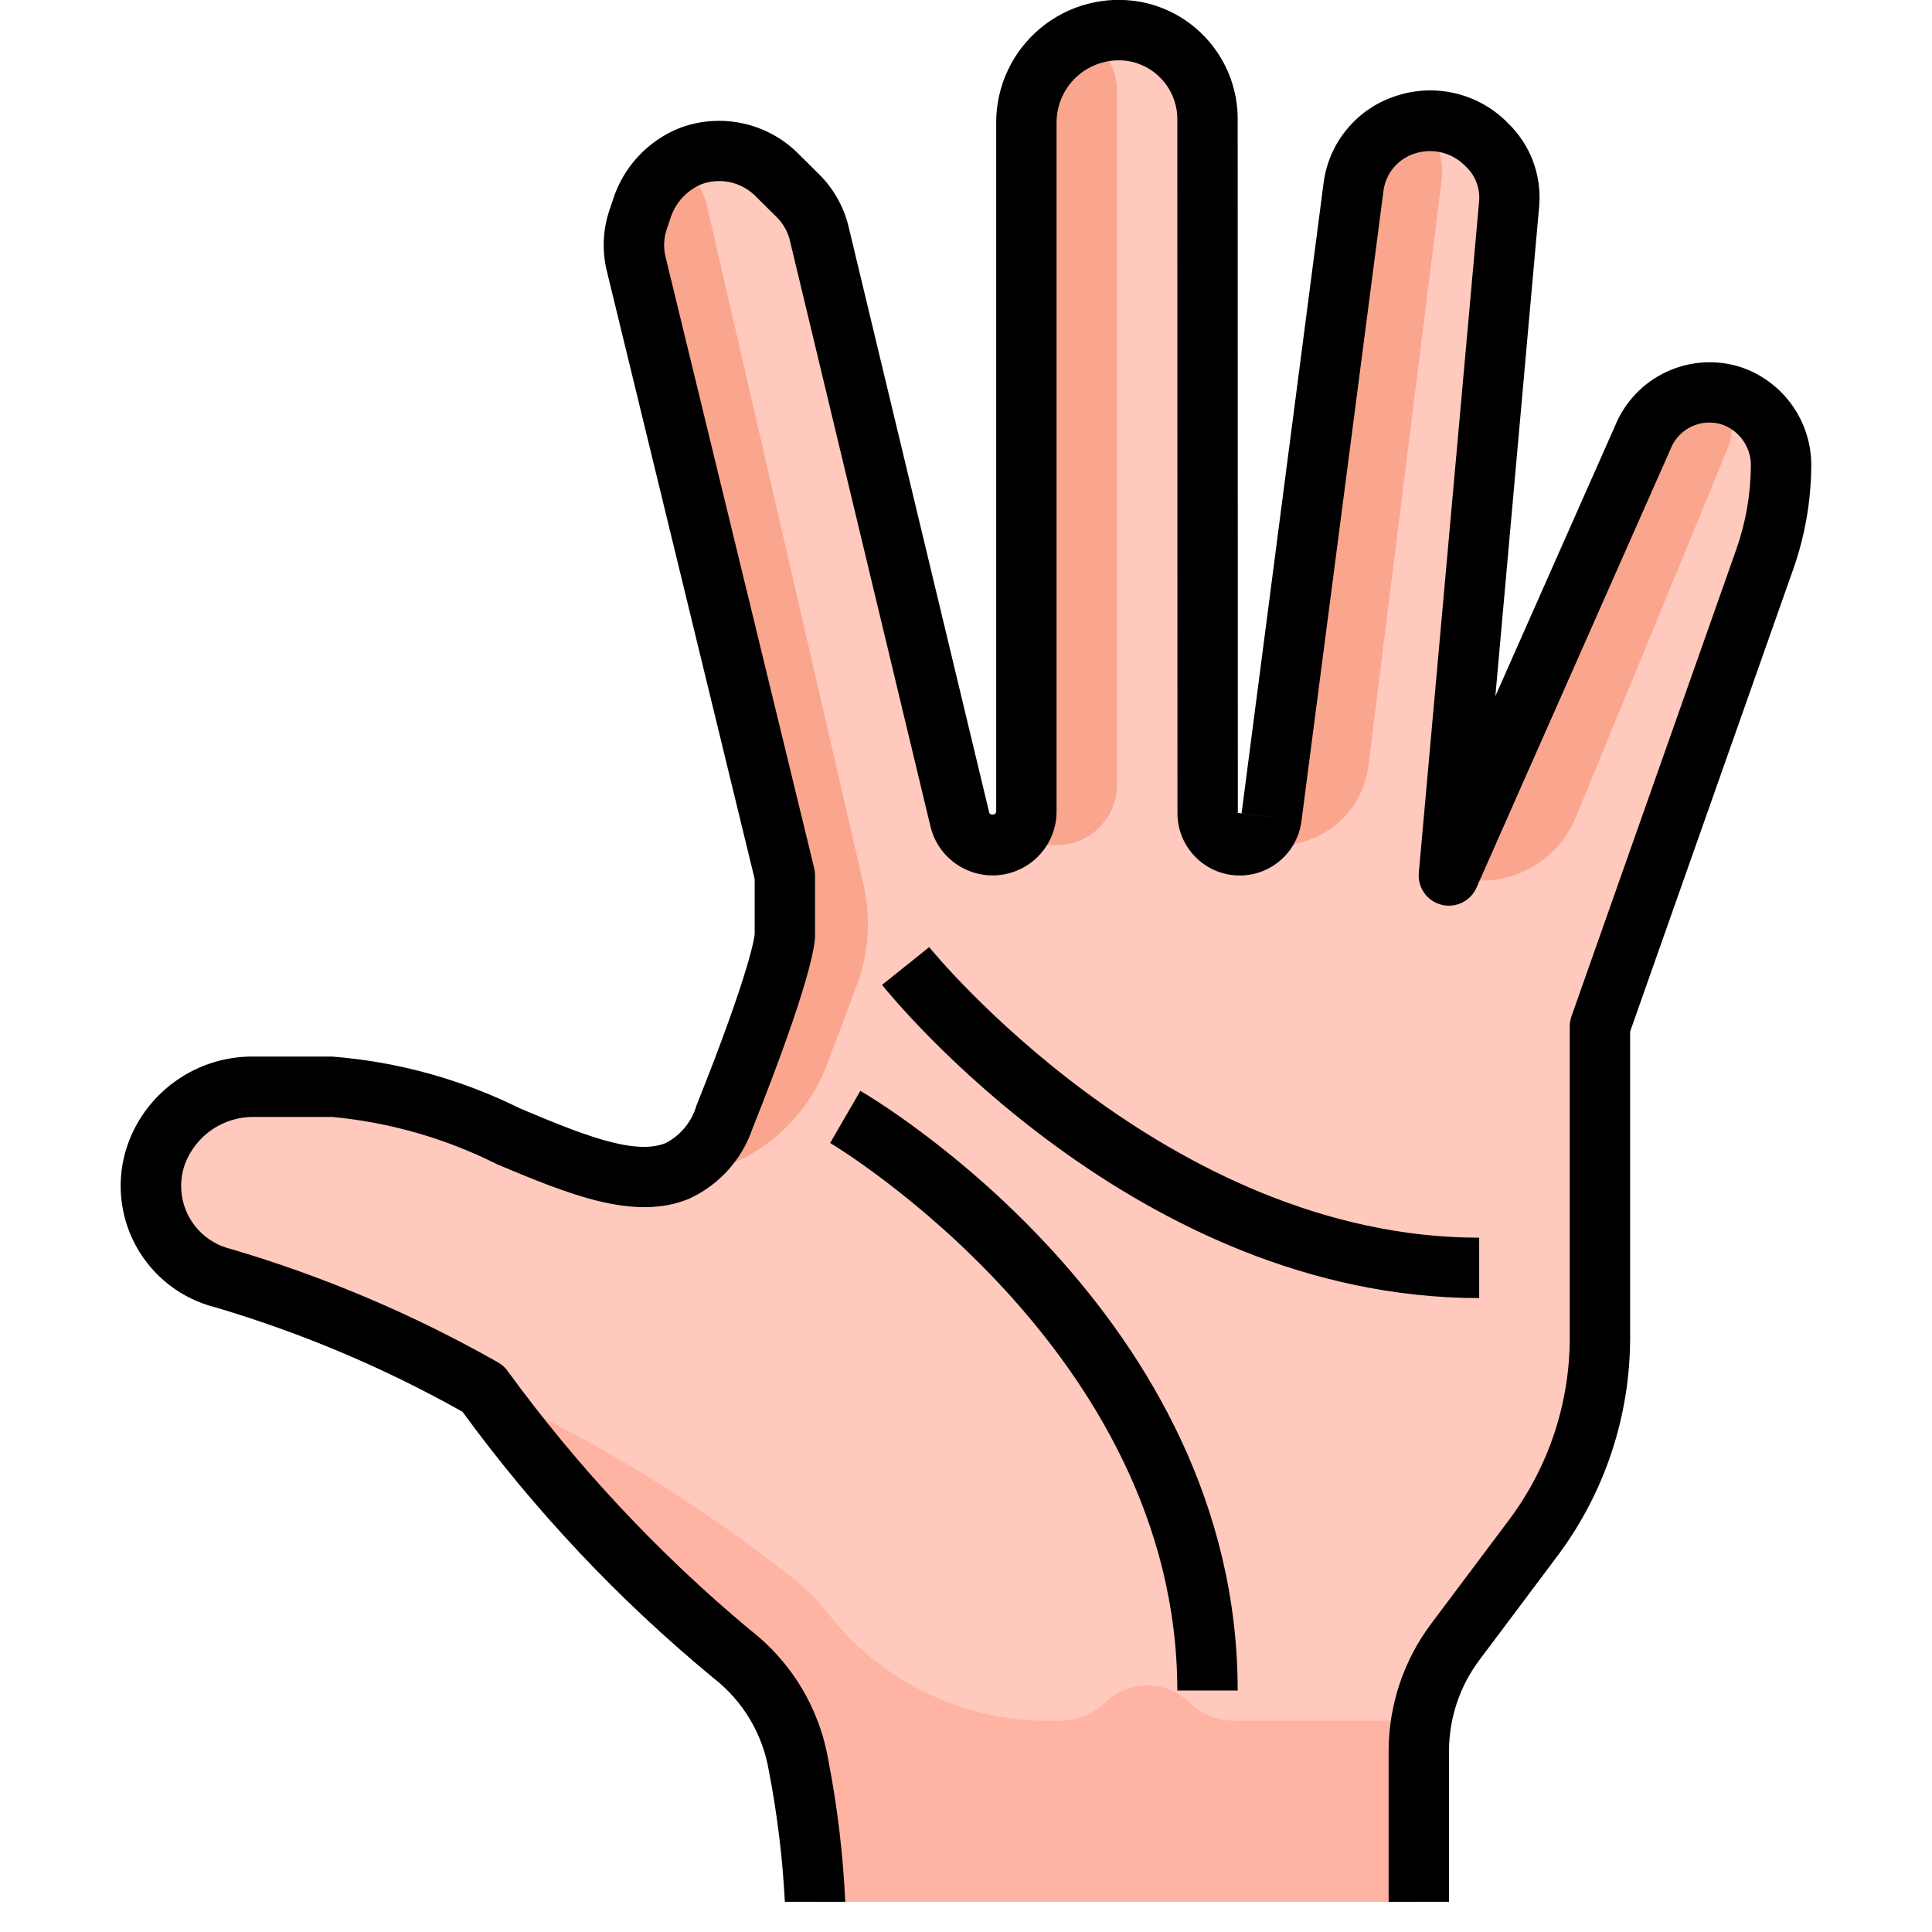
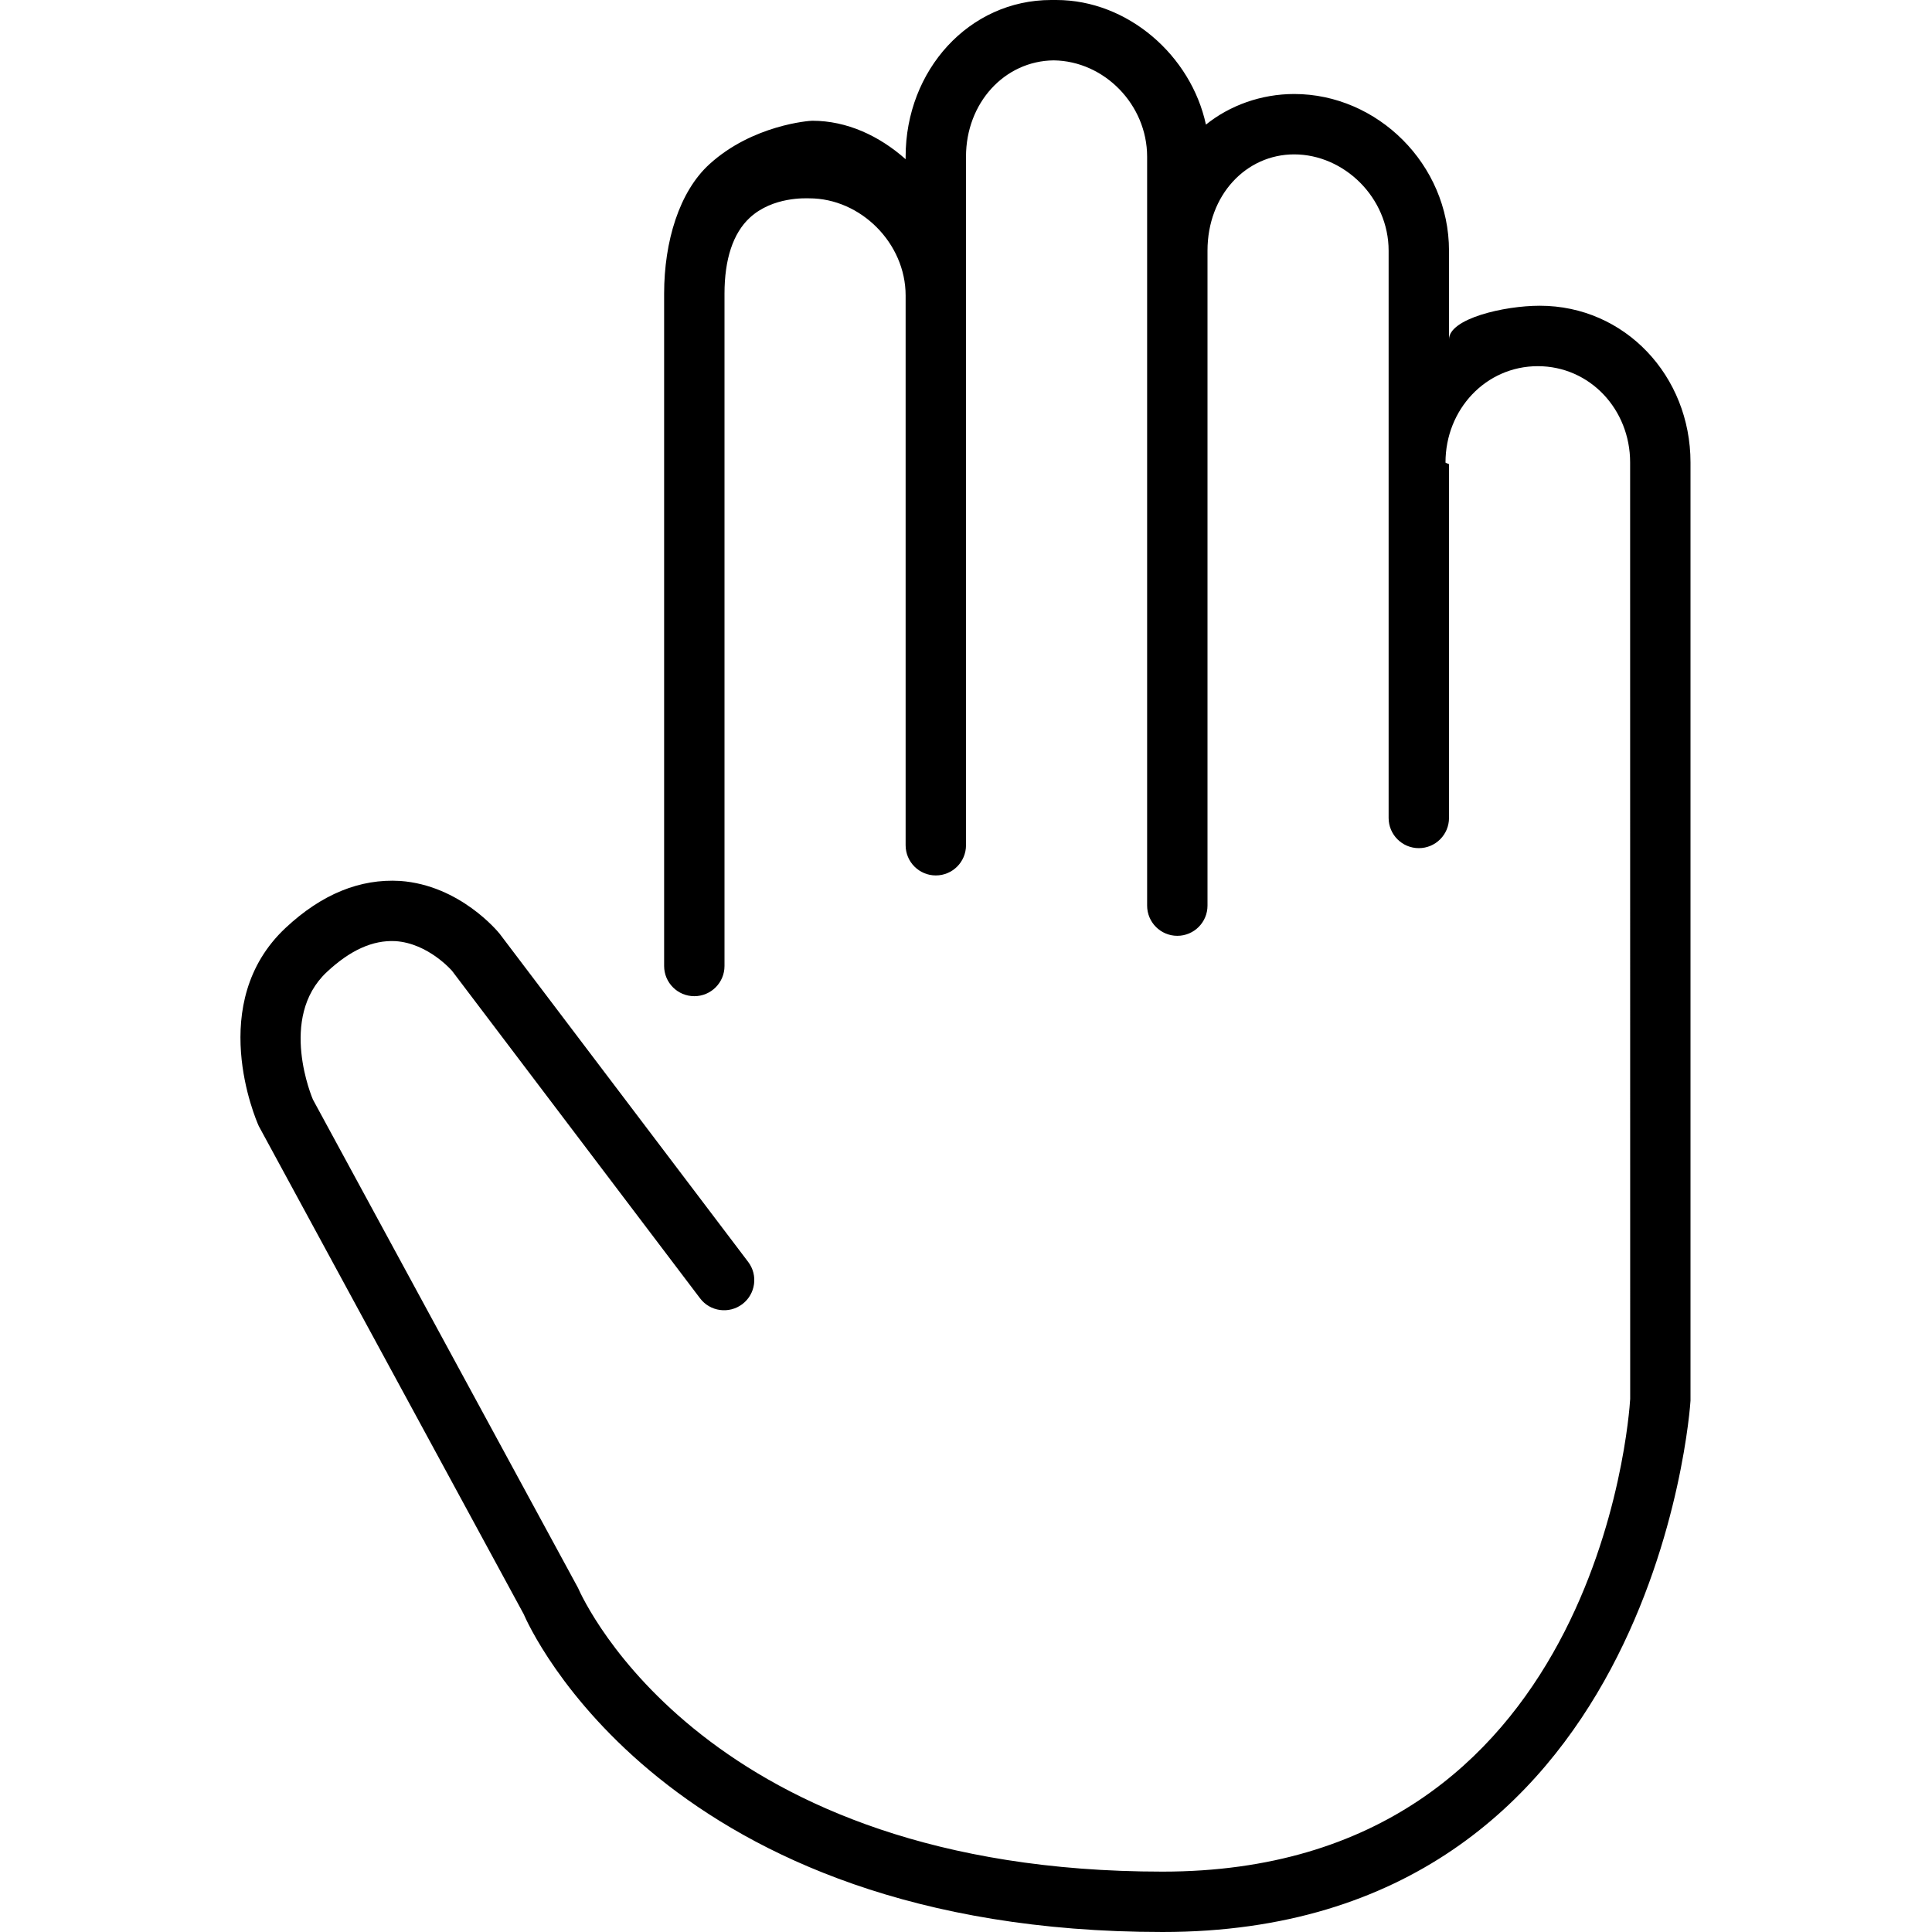
- <svg xmlns="http://www.w3.org/2000/svg" id="_01-Hand" data-name="01-Hand" viewBox="0 0 64 64">
-   <path d="M57.37,13.12A2.409,2.409,0,0,1,59,15.45a9.505,9.505,0,0,1-.54,3.08L53,34V44.33a10.978,10.978,0,0,1-2.2,6.6L48.2,54.4A5.992,5.992,0,0,0,47,58v5H27a34.063,34.063,0,0,0-.54-4.5,5.936,5.936,0,0,0-2.23-3.72A48.3,48.3,0,0,1,16,46a41.372,41.372,0,0,0-8.6-3.66,3.147,3.147,0,0,1-2.23-4.09A3.408,3.408,0,0,1,8.43,36H11c5.1,0,11,6,13,1s2-6,2-6V29L21.07,8.73a2.611,2.611,0,0,1,.07-1.44l.11-.34a2.822,2.822,0,0,1,1.62-1.77,2.679,2.679,0,0,1,2.85.59l.71.71a2.712,2.712,0,0,1,.7,1.23l4.66,19.43A1.12,1.12,0,0,0,34,26.88V4.06a3.059,3.059,0,0,1,3.62-3.01A2.971,2.971,0,0,1,40,4l.01,22.93a1.059,1.059,0,0,0,2.11.14l2.72-20.9a2.489,2.489,0,0,1,1.73-2.04,2.6,2.6,0,0,1,2.61.59l.07.07a2.413,2.413,0,0,1,.74,1.94L48,29l6.41-14.49A2.376,2.376,0,0,1,57.37,13.12Z" style="fill:#ffc9bd" />
-   <path d="M42.352,28a3,3,0,0,0,2.976-2.628L47.762,5.905a1.994,1.994,0,0,0-.8-1.848,2.66,2.66,0,0,0-.393.072,2.489,2.489,0,0,0-1.73,2.04l-2.72,20.9A1.067,1.067,0,0,1,41.07,28c-.025,0-.046-.013-.07-.015V28Z" style="fill:#faa68e" />
-   <path d="M52.2,27.076l5.027-12.208a1.994,1.994,0,0,0-.155-1.813,2.364,2.364,0,0,0-2.666,1.454L48,29h0A3.388,3.388,0,0,0,52.2,27.076Z" style="fill:#faa68e" />
-   <path d="M27.4,35.255l.985-2.626a5.767,5.767,0,0,0,.22-3.324L23.413,6.79a1.991,1.991,0,0,0-1.062-1.336,2.978,2.978,0,0,0-1.1,1.5l-.11.34a2.611,2.611,0,0,0-.07,1.44L26,29v2s0,1-2,6a2.767,2.767,0,0,1-2.037,1.926L22,39A5.77,5.77,0,0,0,27.4,35.255Z" style="fill:#faa68e" />
-   <path d="M35,28a2,2,0,0,0,2-2V3a1.993,1.993,0,0,0-1.076-1.764A3.039,3.039,0,0,0,34,4.059v22.82a1.106,1.106,0,0,1-1,1.1V28Z" style="fill:#faa68e" />
-   <path d="M40.969,57a2.145,2.145,0,0,1-1.543-.574,2,2,0,0,0-2.852,0A2.145,2.145,0,0,1,35.031,57h-.516a9.234,9.234,0,0,1-7.142-3.623,7.135,7.135,0,0,0-.936-.961A50.26,50.26,0,0,0,16,46a48.333,48.333,0,0,0,8.23,8.78,6.326,6.326,0,0,1,2.23,3.72A34.063,34.063,0,0,1,27,63H47V58a6.063,6.063,0,0,1,.086-1Z" style="fill:#ffb4a3" />
-   <path d="M57.674,12.164A3.386,3.386,0,0,0,53.5,14.109L49.536,23.06,50.989,6.814a3.411,3.411,0,0,0-1.04-2.739L49.875,4a3.6,3.6,0,0,0-3.614-.827,3.5,3.5,0,0,0-2.413,2.868l-2.719,20.9.992.129-1.116-.142L41,3.963a3.948,3.948,0,0,0-3.207-3.9A4.059,4.059,0,0,0,33,4.056V26.882c0,.119-.206.144-.233.027L28.1,7.466a3.645,3.645,0,0,0-.968-1.694l-.714-.708a3.71,3.71,0,0,0-3.9-.825A3.792,3.792,0,0,0,20.3,6.631l-.113.335a3.621,3.621,0,0,0-.088,2L25,29.12l0,1.826c0,.046-.123,1.162-1.931,5.682a2.043,2.043,0,0,1-1.013,1.236c-1.049.438-2.878-.329-4.817-1.14A16.993,16.993,0,0,0,11,35H8.435a4.379,4.379,0,0,0-4.212,2.934,4.148,4.148,0,0,0,2.932,5.379,39.735,39.735,0,0,1,8.165,3.453,48.485,48.485,0,0,0,8.3,8.809,4.934,4.934,0,0,1,1.851,3.093A31.416,31.416,0,0,1,26,63h2a32.368,32.368,0,0,0-.556-4.667,6.926,6.926,0,0,0-2.6-4.343,47.935,47.935,0,0,1-8.027-8.572.977.977,0,0,0-.317-.286,41.976,41.976,0,0,0-8.858-3.76,2.147,2.147,0,0,1-1.516-2.809A2.414,2.414,0,0,1,8.435,37H11a15.326,15.326,0,0,1,5.468,1.569c2.338.979,4.545,1.9,6.364,1.139a3.969,3.969,0,0,0,2.1-2.336C26.851,32.566,27,31.28,27,31V29a.983.983,0,0,0-.028-.236L22.045,8.5a1.627,1.627,0,0,1,.04-.9l.113-.335a1.826,1.826,0,0,1,1.021-1.156,1.7,1.7,0,0,1,1.793.373l.715.708a1.635,1.635,0,0,1,.433.751l4.662,19.432A2.118,2.118,0,0,0,35,26.882V4.056a2.059,2.059,0,0,1,2.443-2.021A1.952,1.952,0,0,1,39,4l.005,22.928a2.062,2.062,0,0,0,4.107.276L45.832,6.3a1.5,1.5,0,0,1,1.042-1.217,1.625,1.625,0,0,1,1.609.361l.074.072A1.415,1.415,0,0,1,49,6.643L47,28.911a1,1,0,0,0,1.911.494l6.428-14.529a1.378,1.378,0,0,1,1.726-.806A1.43,1.43,0,0,1,58,15.443a8.483,8.483,0,0,1-.483,2.756l-5.46,15.468A1,1,0,0,0,52,34V44.333a10.058,10.058,0,0,1-2,6L47.4,53.8A7.045,7.045,0,0,0,46,58v5h2V58a5.03,5.03,0,0,1,1-3l2.6-3.467a12.07,12.07,0,0,0,2.4-7.2V34.171l5.4-15.306a10.482,10.482,0,0,0,.6-3.406A3.424,3.424,0,0,0,57.674,12.164Z" />
-   <path d="M49,41c-10.376,0-18.143-9.529-18.22-9.625l-1.561,1.25C29.558,33.048,37.65,43,49,43Z" />
-   <path d="M28.5,36.136,27.5,37.863C27.61,37.931,39,44.731,39,56h2C41,43.568,29.014,36.434,28.5,36.136Z" />
+ <svg xmlns="http://www.w3.org/2000/svg" version="1.1" id="Layer_1" width="800px" height="800px" viewBox="0 0 24 32" enable-background="new 0 0 24 32" xml:space="preserve">
+   <g>
+     <path fill="#000000" d="M0.286,18.651l4.387,8.082C4.765,26.948,7.015,32,15.256,32c8.145,0,8.738-8.684,8.744-8.8V7.659   c0-1.431-1.085-2.595-2.497-2.595C20.91,5.064,20,5.278,20,5.622v-1.47c0-1.431-1.186-2.595-2.564-2.595   c-0.548,0-1.069,0.19-1.462,0.507C15.728,0.921,14.681,0,13.495,0c-0.014,0-0.028,0-0.043,0c-0.015,0-0.028,0-0.042,0   C12.054,0,11,1.16,11,2.595v0.042C10.564,2.25,10.028,2,9.454,2C9.453,2,9.452,2,9.451,2c-0.042,0-0.985,0.068-1.7,0.719   C7.252,3.173,7,3.996,7,4.865V16c0,0.276,0.224,0.5,0.5,0.5S8,16.276,8,16V4.865c0-0.571,0.141-1.001,0.418-1.258   C8.8,3.253,9.355,3.285,9.404,3.285c0.85,0,1.596,0.742,1.596,1.609V14c0,0.276,0.224,0.5,0.5,0.5S12,14.276,12,14V2.595   C12,1.706,12.636,1.009,13.452,1C14.292,1.01,15,1.735,15,2.595V15c0,0.276,0.224,0.5,0.5,0.5S16,15.276,16,15V4.152   c0-0.924,0.641-1.595,1.436-1.595C18.263,2.558,19,3.273,19,4.152v9.396c0,0.276,0.224,0.5,0.5,0.5s0.5-0.224,0.5-0.5V7.691   c0-0.011-0.058-0.02-0.058-0.031c0-0.879,0.668-1.595,1.529-1.595S23,6.78,23,7.659l0.001,15.512C22.982,23.49,22.45,31,15.256,31   c-7.548,0-9.581-4.471-9.683-4.701l-4.39-8.087c-0.006-0.014-0.582-1.353,0.23-2.112c0.387-0.362,0.76-0.531,1.135-0.512   c0.548,0.035,0.938,0.492,0.939,0.492l4.108,5.424c0.166,0.22,0.479,0.263,0.7,0.097c0.22-0.167,0.264-0.48,0.097-0.7l-4.117-5.436   c-0.026-0.032-0.657-0.804-1.649-0.874c-0.661-0.039-1.295,0.216-1.896,0.778C-0.593,16.608,0.232,18.533,0.286,18.651z" />
+   </g>
</svg>
